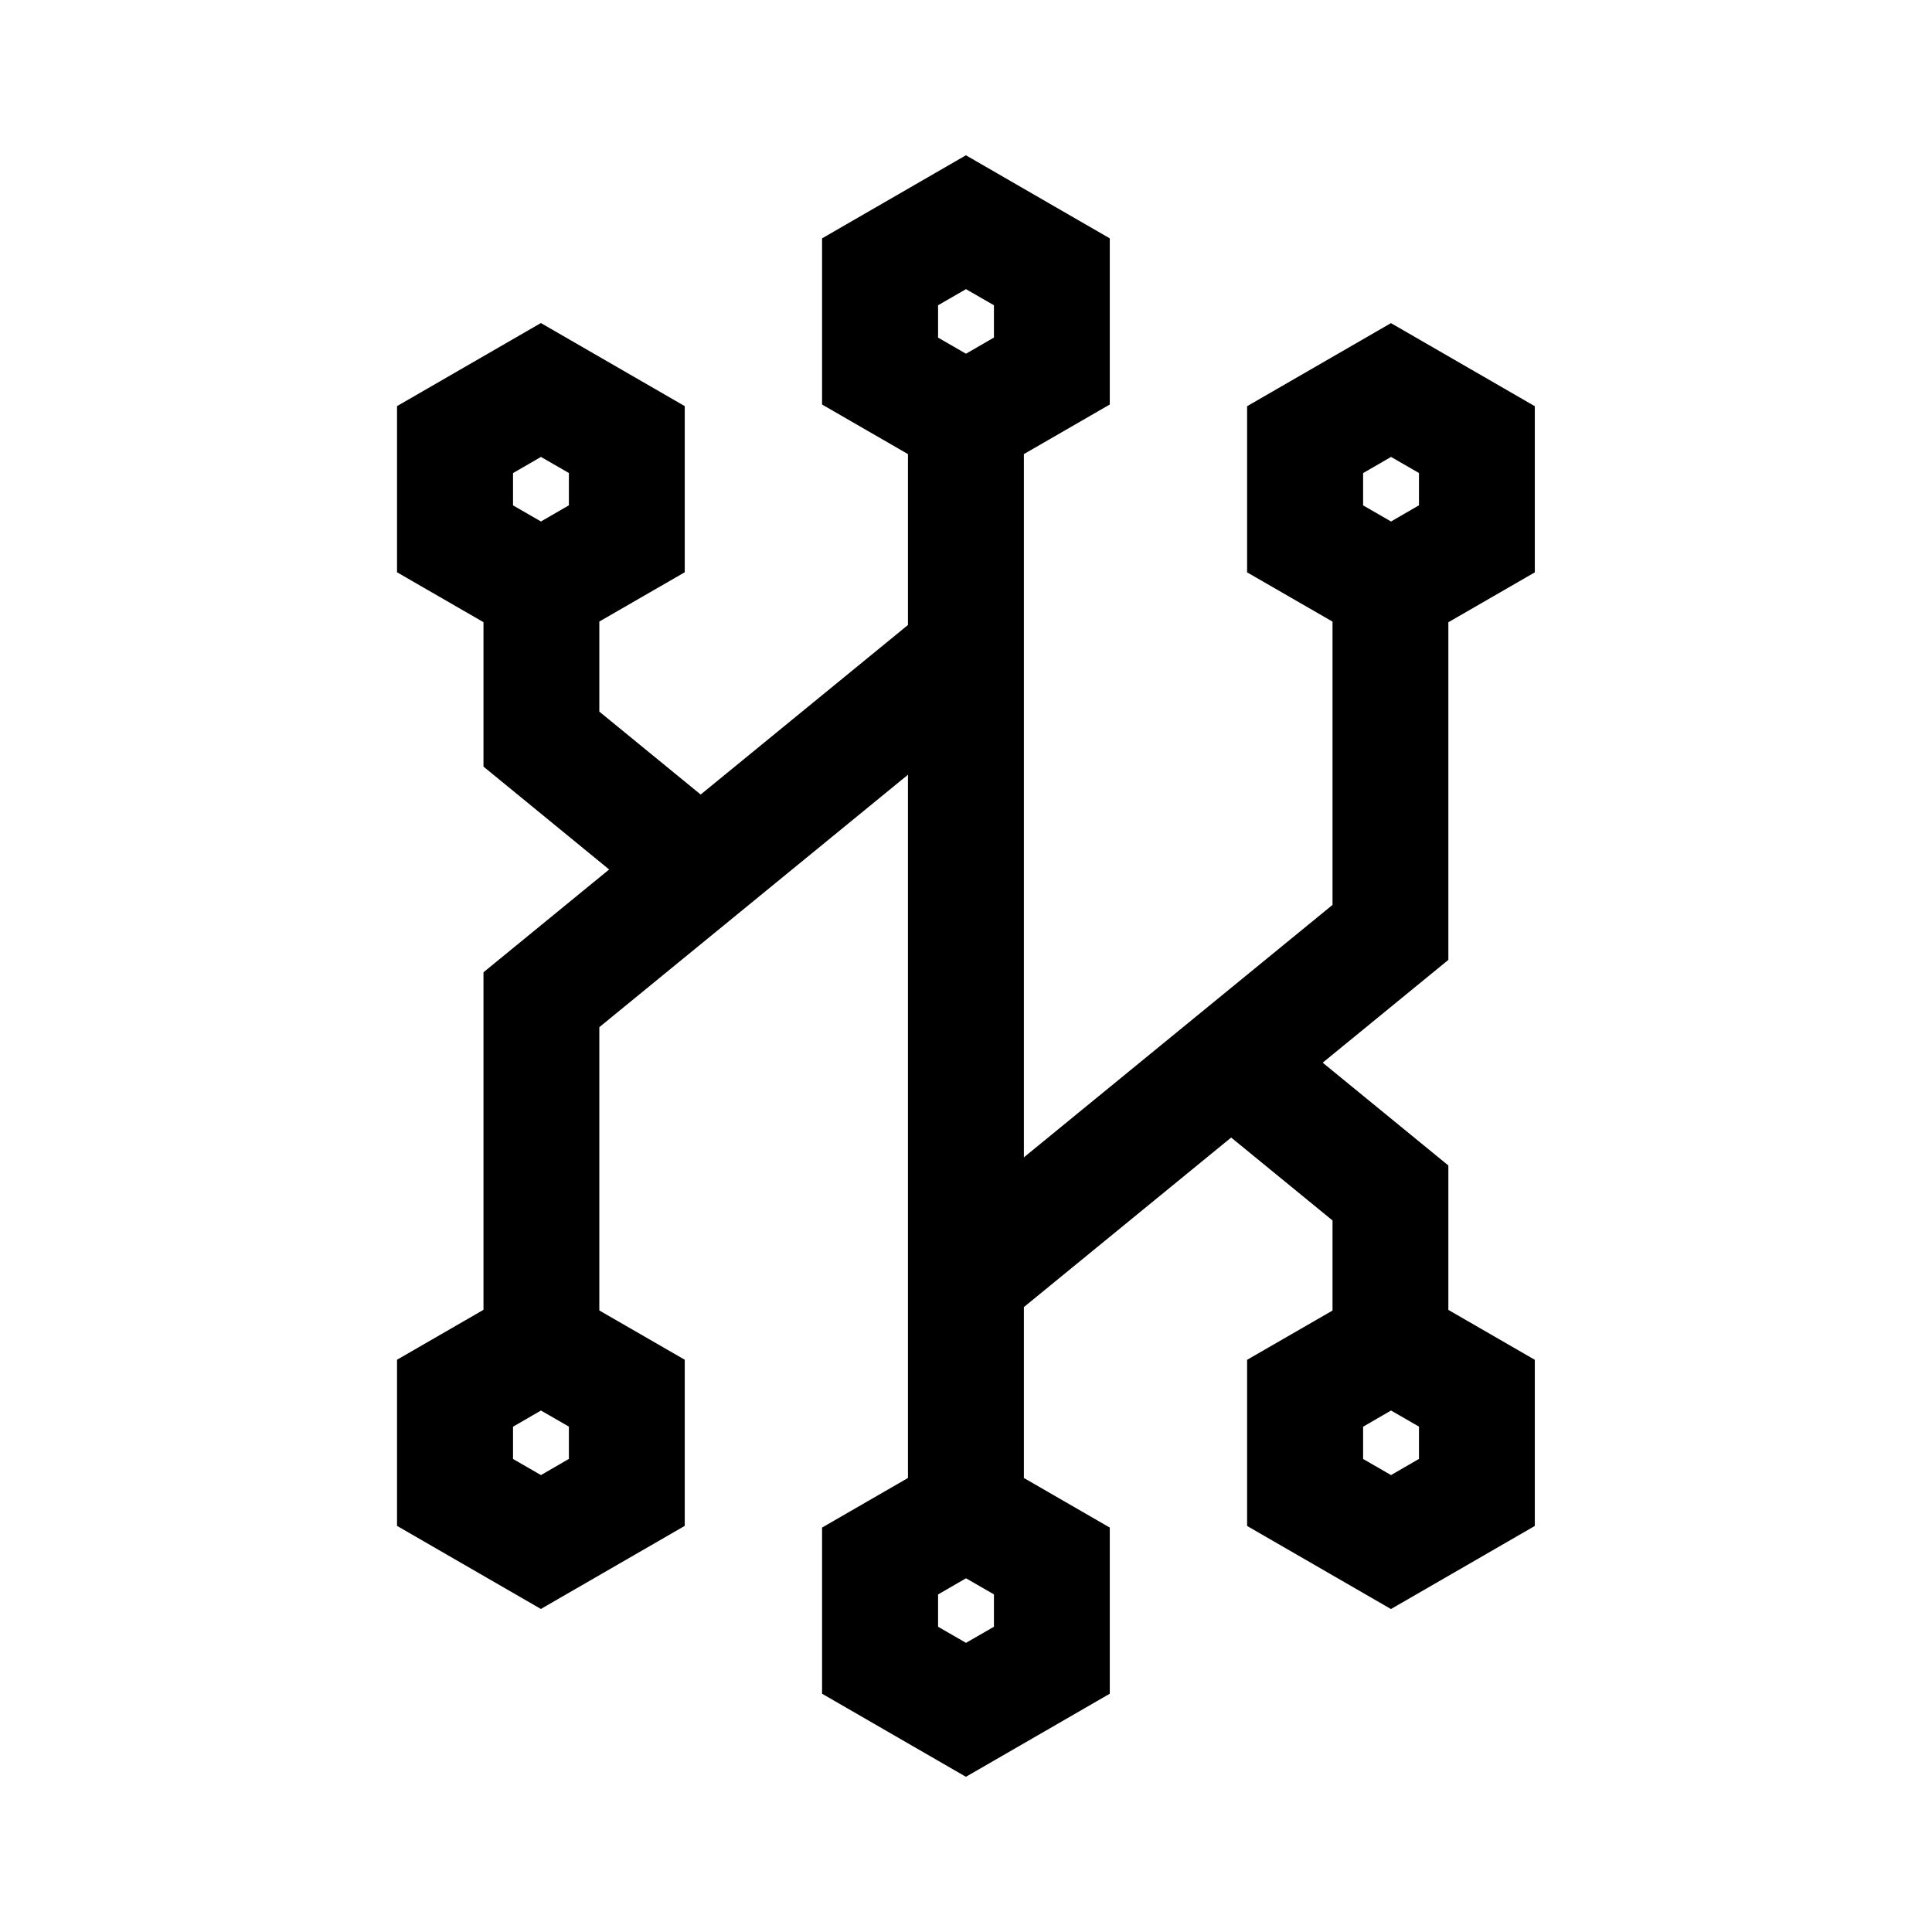
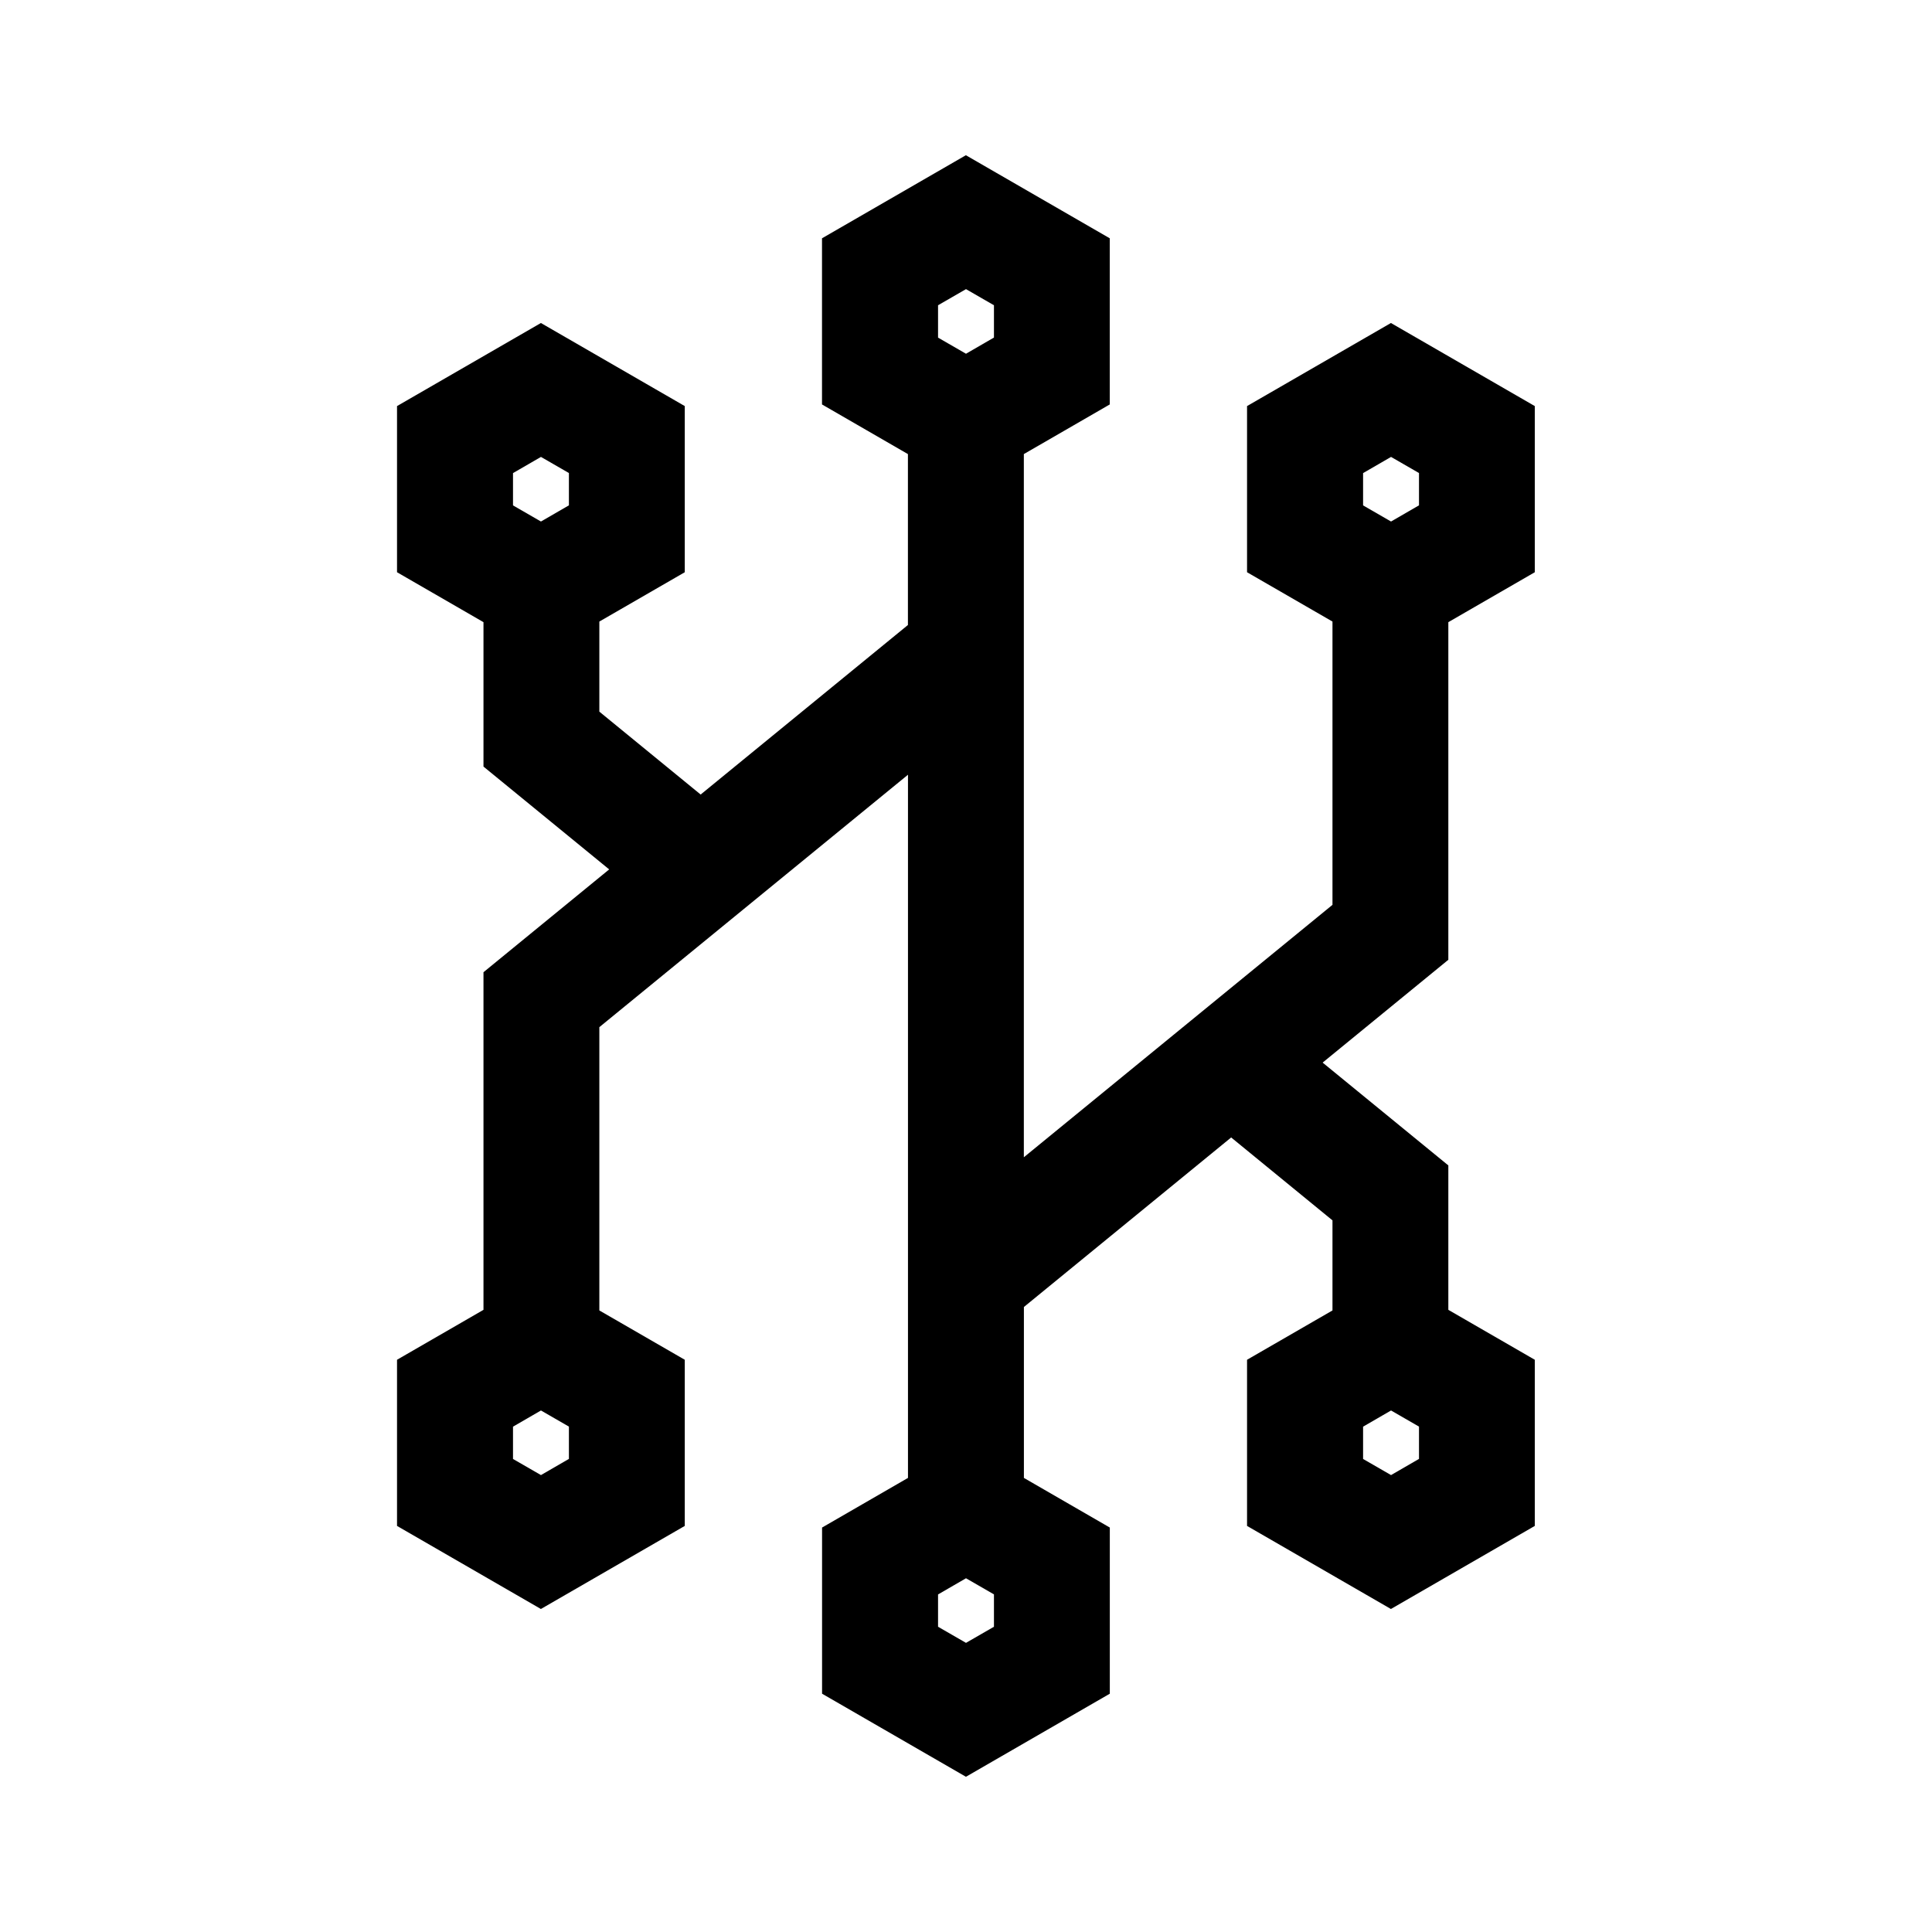
- <svg xmlns="http://www.w3.org/2000/svg" version="1.1" width="24" height="24" viewBox="0 0 24 24">
-   <path d="M6.006 16.271l-1.074 0.62v2.064l1.787 1.032 1.787-1.032v-2.064l-1.061-0.612v-3.519l3.834-3.136v8.736l-1.067 0.616v2.064l1.787 1.032 1.787-1.032v-2.064l-1.067-0.616v-2.123l2.575-2.106 1.259 1.030v1.119l-1.061 0.612v2.064l1.787 1.032 1.787-1.032v-2.064l-1.074-0.62v-1.794l-1.561-1.277 1.561-1.277v-4.194l1.074-0.62v-2.064l-1.787-1.032-1.787 1.032v2.064l1.061 0.612v3.519l-3.834 3.136v-8.736l1.067-0.616v-2.064l-1.787-1.032-1.787 1.032v2.064l1.067 0.616v2.123l-2.575 2.106-1.259-1.030v-1.119l1.061-0.612v-2.064l-1.787-1.032-1.787 1.032v2.064l1.074 0.62v1.794l1.561 1.278-1.561 1.277v4.194zM17.627 18.123l-0.347 0.201-0.347-0.2v-0.401l0.347-0.201 0.347 0.2v0.401zM16.933 5.877l0.347-0.201 0.347 0.2v0.401l-0.347 0.201-0.347-0.2v-0.401zM12.347 20.208l-0.347 0.2-0.347-0.2v-0.401l0.347-0.201 0.347 0.2v0.401zM11.653 3.792l0.347-0.2 0.347 0.2v0.401l-0.347 0.201-0.347-0.2v-0.401zM6.373 5.877l0.347-0.201 0.347 0.2v0.401l-0.347 0.201-0.347-0.2v-0.401zM7.067 18.123l-0.347 0.201-0.347-0.2v-0.401l0.347-0.201 0.347 0.2v0.401z" />
+ <svg xmlns="http://www.w3.org/2000/svg" version="1.1" width="32" height="32" viewBox="0 0 32 32">
+   <path d="M8.008 21.695l-1.432 0.827v2.752l2.383 1.376 2.383-1.376v-2.752l-1.415-0.817v-4.692l5.112-4.181v11.647l-1.423 0.822v2.752l2.383 1.376 2.383-1.376v-2.752l-1.423-0.822v-2.831l3.433-2.808 1.678 1.373v1.492l-1.415 0.817v2.752l2.383 1.376 2.383-1.376v-2.752l-1.432-0.827v-2.392l-2.082-1.703 2.082-1.703v-5.592l1.432-0.827v-2.752l-2.383-1.376-2.383 1.376v2.752l1.415 0.817v4.692l-5.112 4.181v-11.647l1.423-0.822v-2.752l-2.383-1.376-2.383 1.376v2.752l1.423 0.822v2.831l-3.433 2.808-1.678-1.373v-1.492l1.415-0.817v-2.752l-2.383-1.376-2.383 1.376v2.752l1.432 0.827v2.392l2.082 1.703-2.082 1.703v5.592zM23.503 24.164l-0.463 0.268-0.463-0.267v-0.535l0.463-0.268 0.463 0.267v0.535zM22.577 7.836l0.463-0.268 0.463 0.267v0.535l-0.463 0.268-0.463-0.267v-0.535zM16.463 26.944l-0.463 0.267-0.463-0.267v-0.535l0.463-0.268 0.463 0.267v0.535zM15.537 5.056l0.463-0.267 0.463 0.267v0.535l-0.463 0.268-0.463-0.267v-0.535zM8.497 7.836l0.463-0.268 0.463 0.267v0.535l-0.463 0.268-0.463-0.267v-0.535zM9.423 24.164l-0.463 0.268-0.463-0.267v-0.535l0.463-0.268 0.463 0.267v0.535z" />
</svg>
